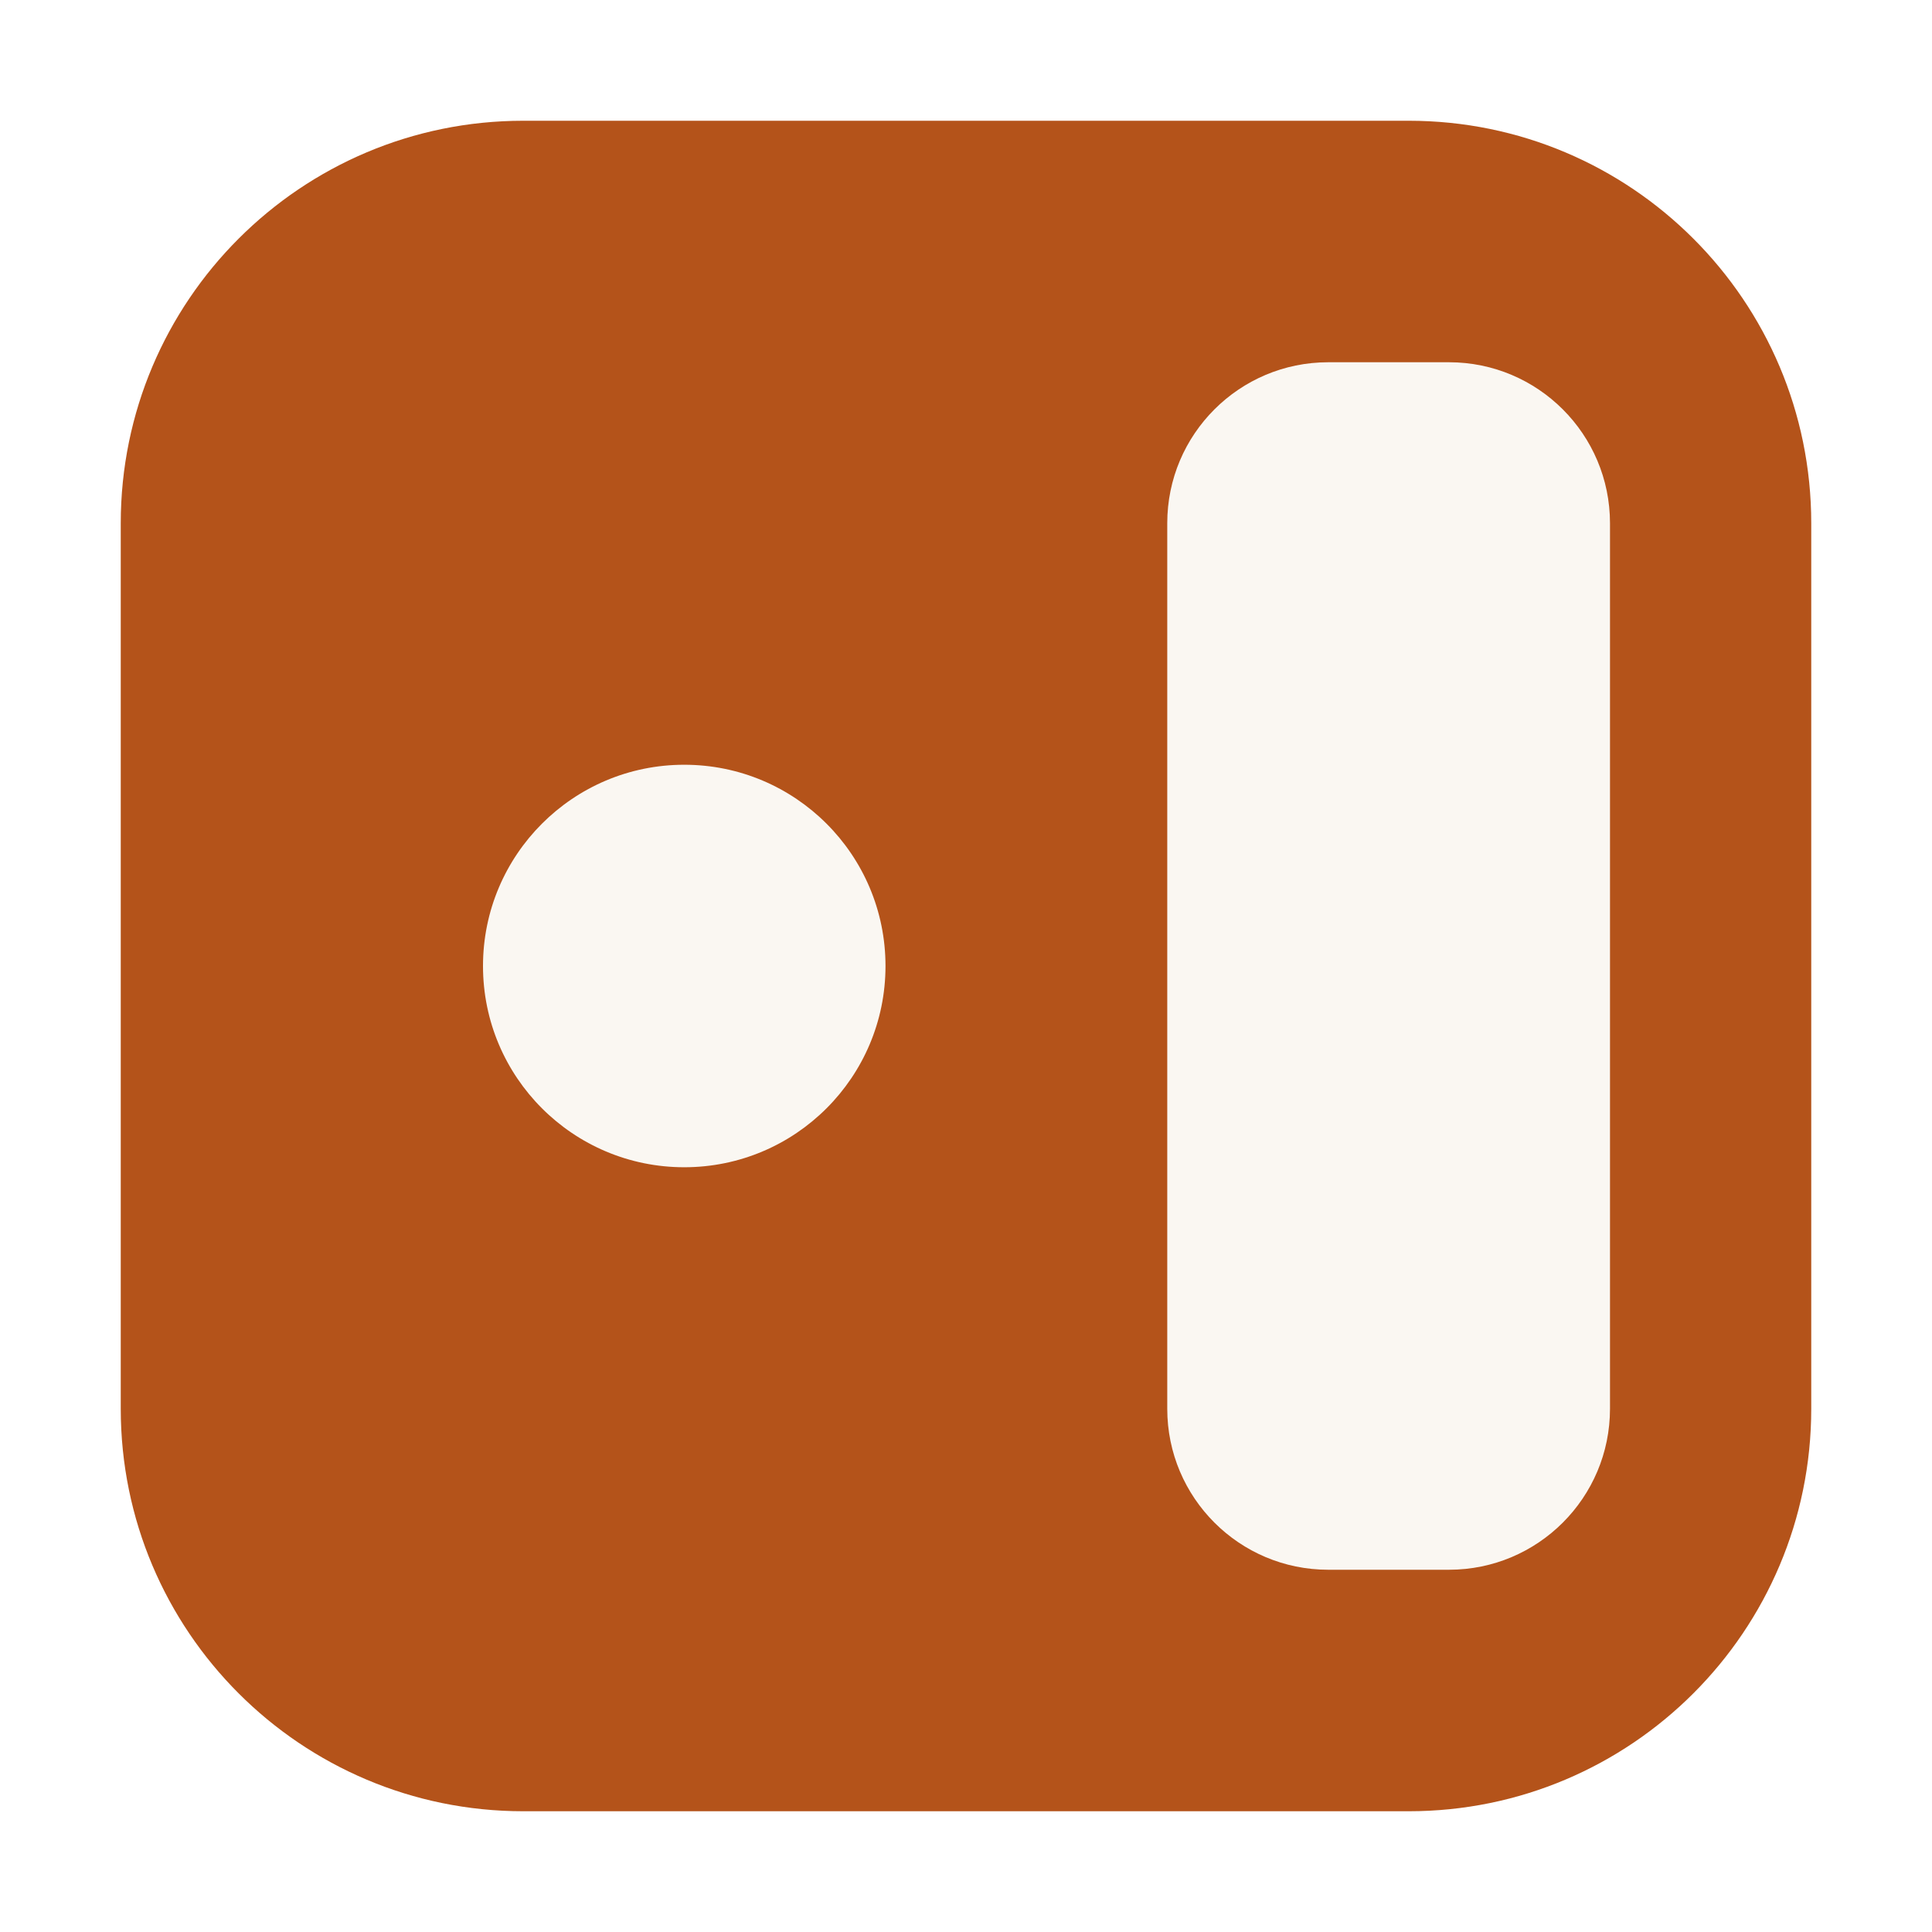
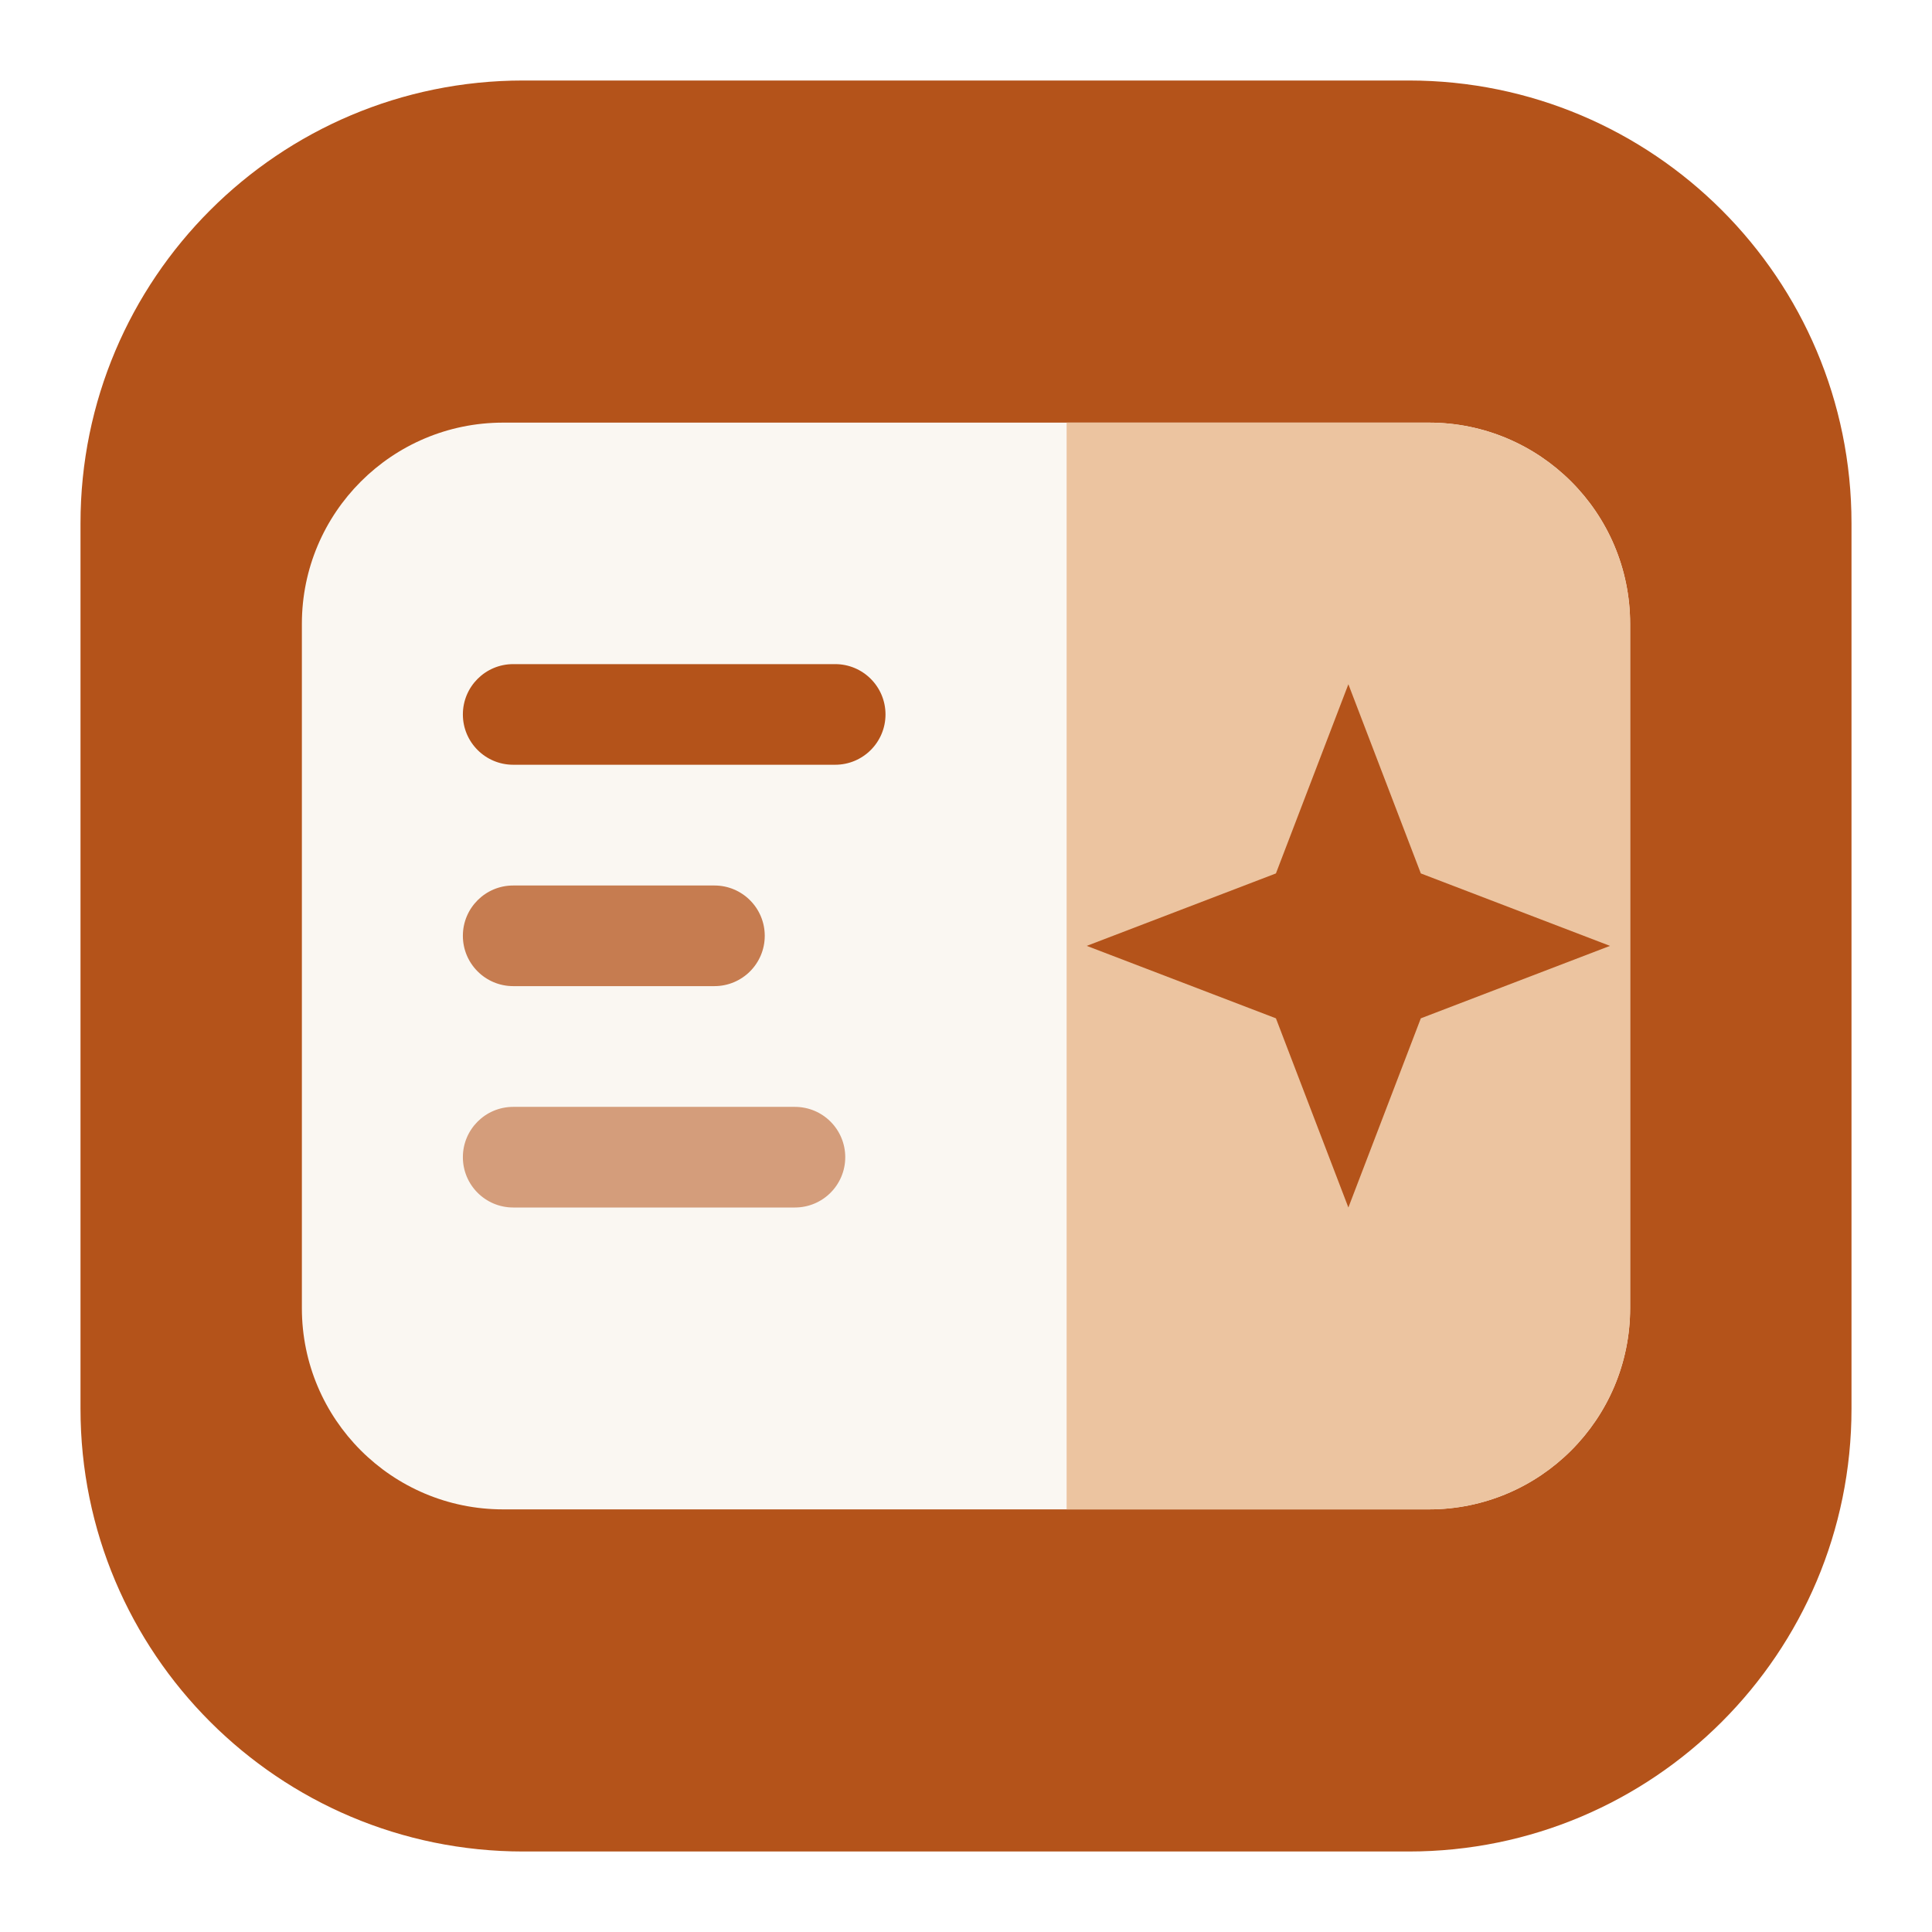
<svg xmlns="http://www.w3.org/2000/svg" viewBox="0 0 96 96">
-   <rect x="6" y="6" width="84" height="84" rx="20" fill="#b4531a" />
-   <rect x="58" y="18" width="22" height="60" rx="8" fill="#faf7f2" />
-   <circle cx="34" cy="48" r="10" fill="#faf7f2" />
+   <rect x="4" y="4" width="88" height="88" rx="22" fill="#b4531a" />
+   <rect x="15" y="21" width="66" height="54" rx="10" fill="#faf7f2" />
+   <path d="M53 21h18a10 10 0 0 1 10 10v34a10 10 0 0 1-10 10H53z" fill="#ecc4a0" />
+   <rect x="23" y="33" width="21" height="5" rx="2.5" fill="#b4531a" />
+   <rect x="23" y="44" width="15" height="5" rx="2.5" fill="#b4531a" opacity=".75" />
+   <rect x="23" y="55" width="19" height="5" rx="2.5" fill="#b4531a" opacity=".55" />
+   <path d="M67 34l3.6 9.4L80 47l-9.4 3.6L67 60l-3.6-9.4L54 47l9.4-3.6z" fill="#b4531a" />
</svg>
